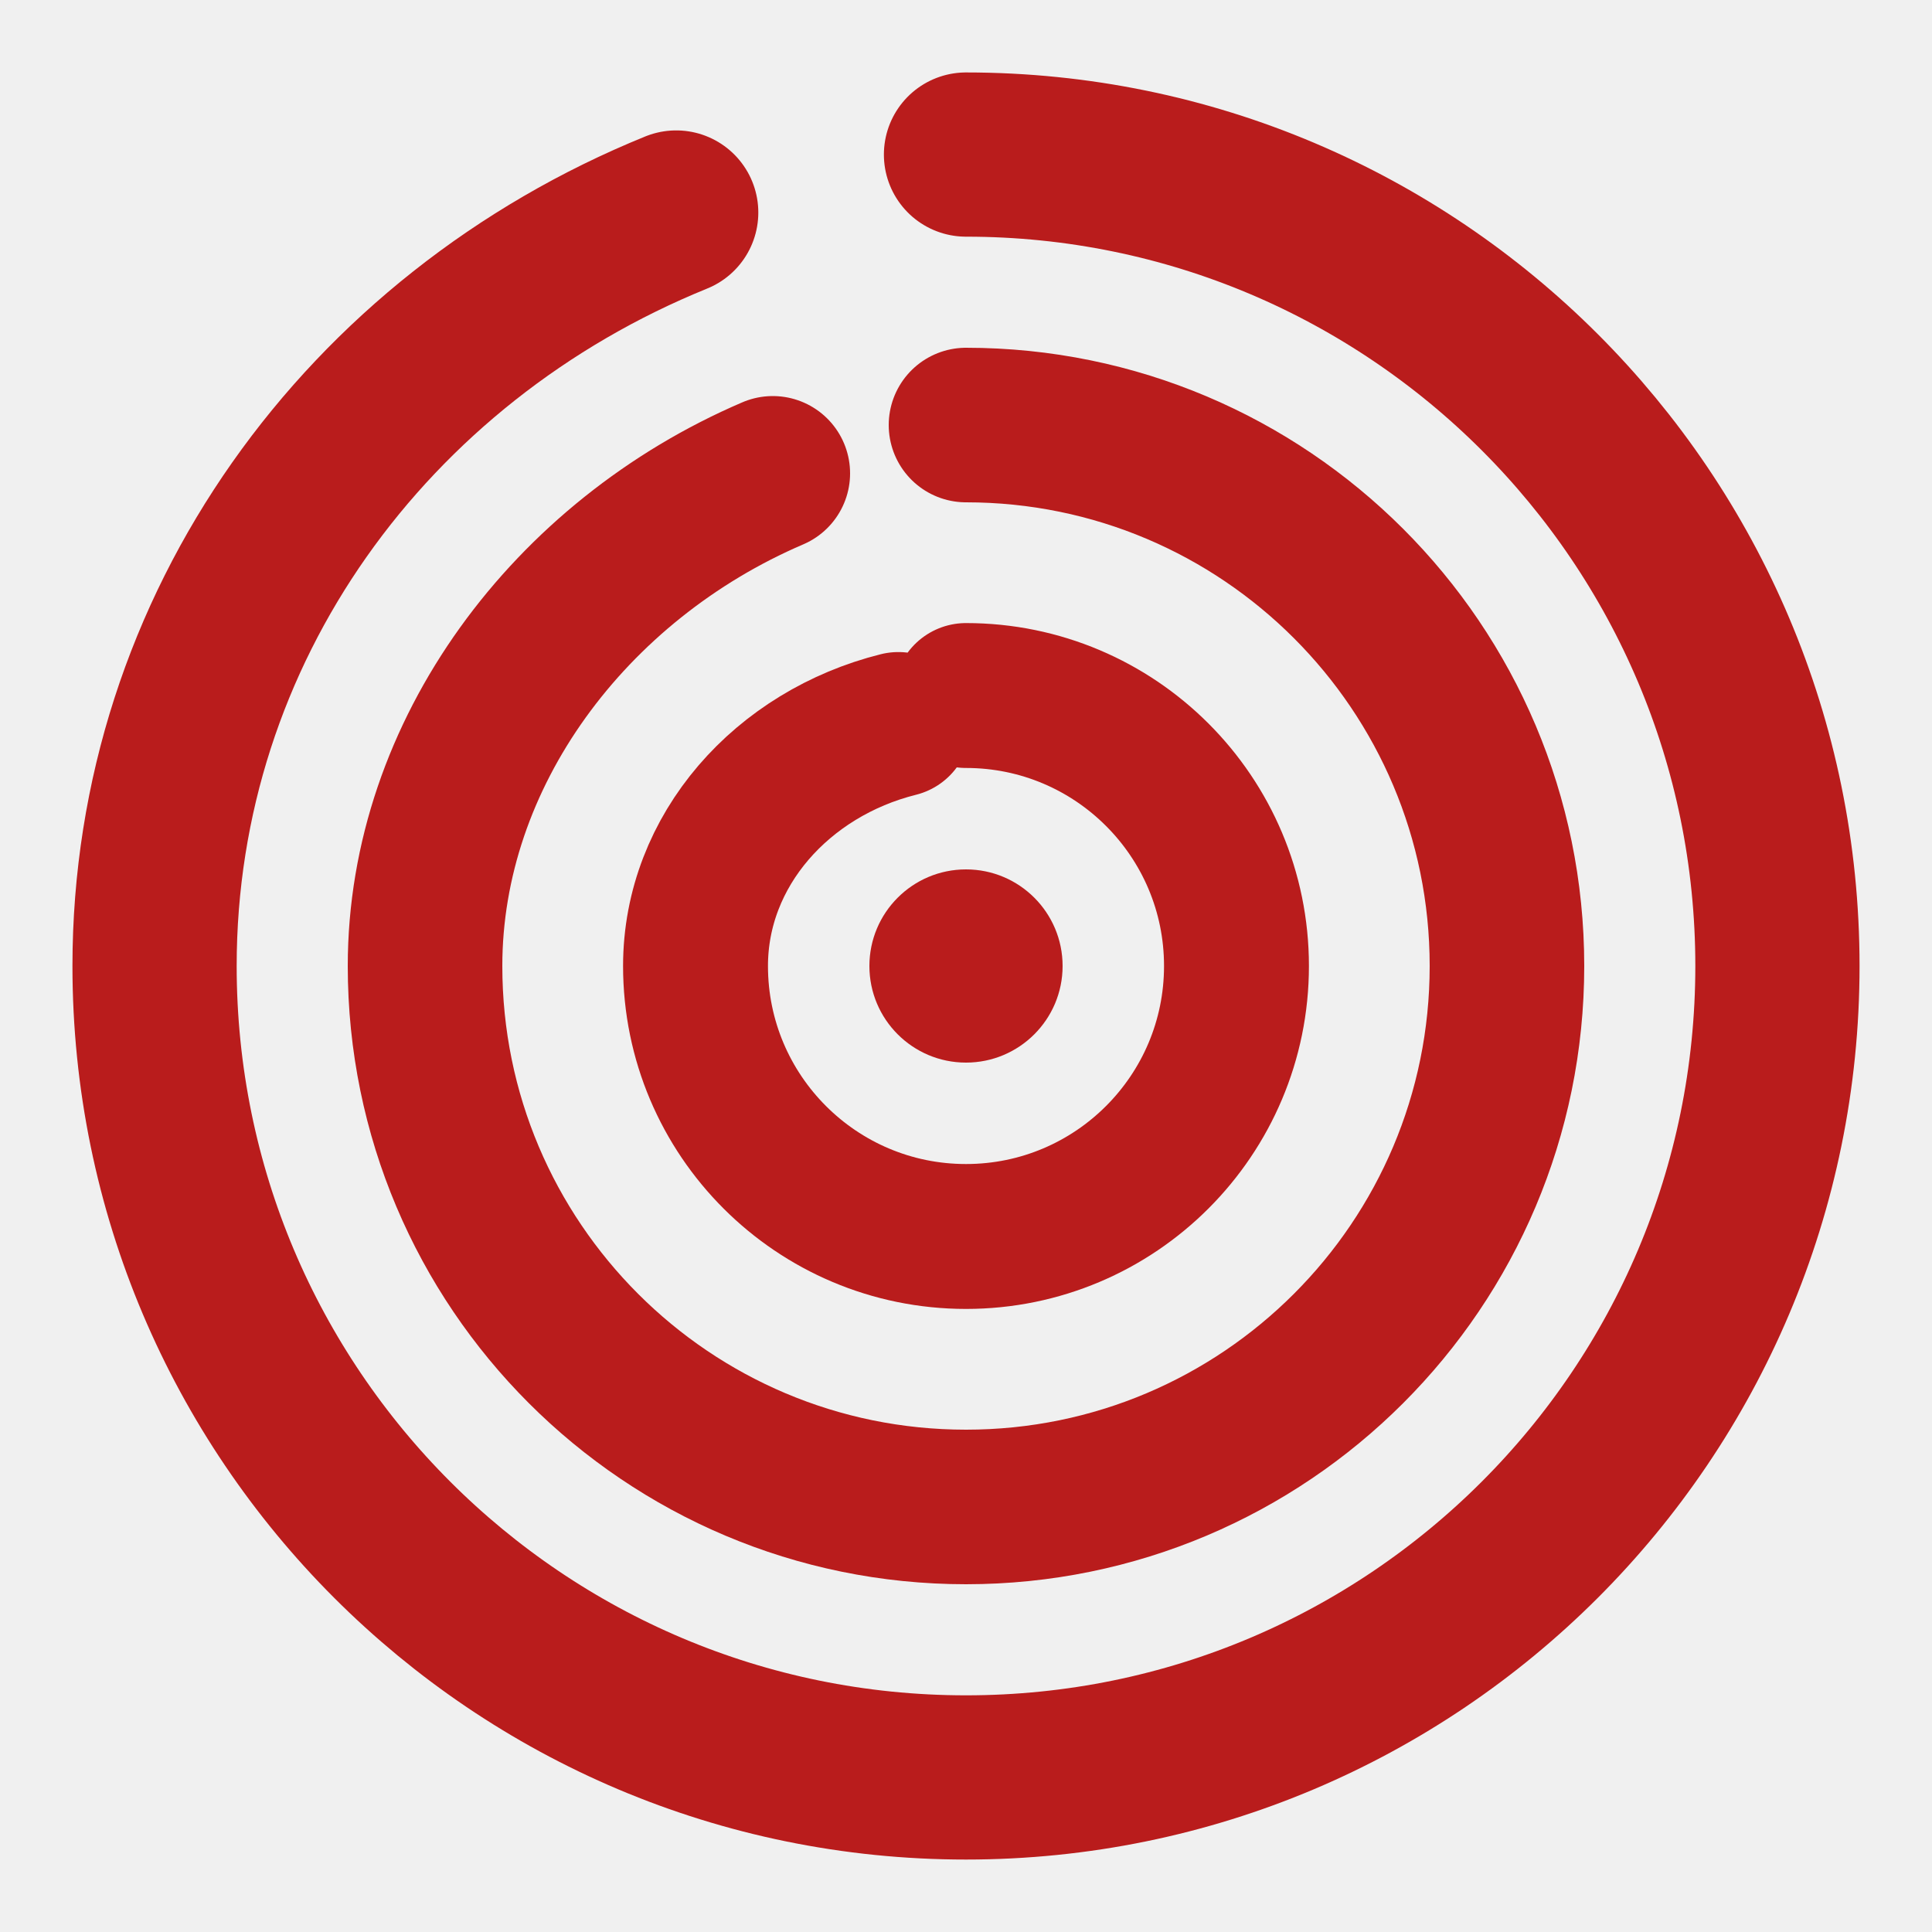
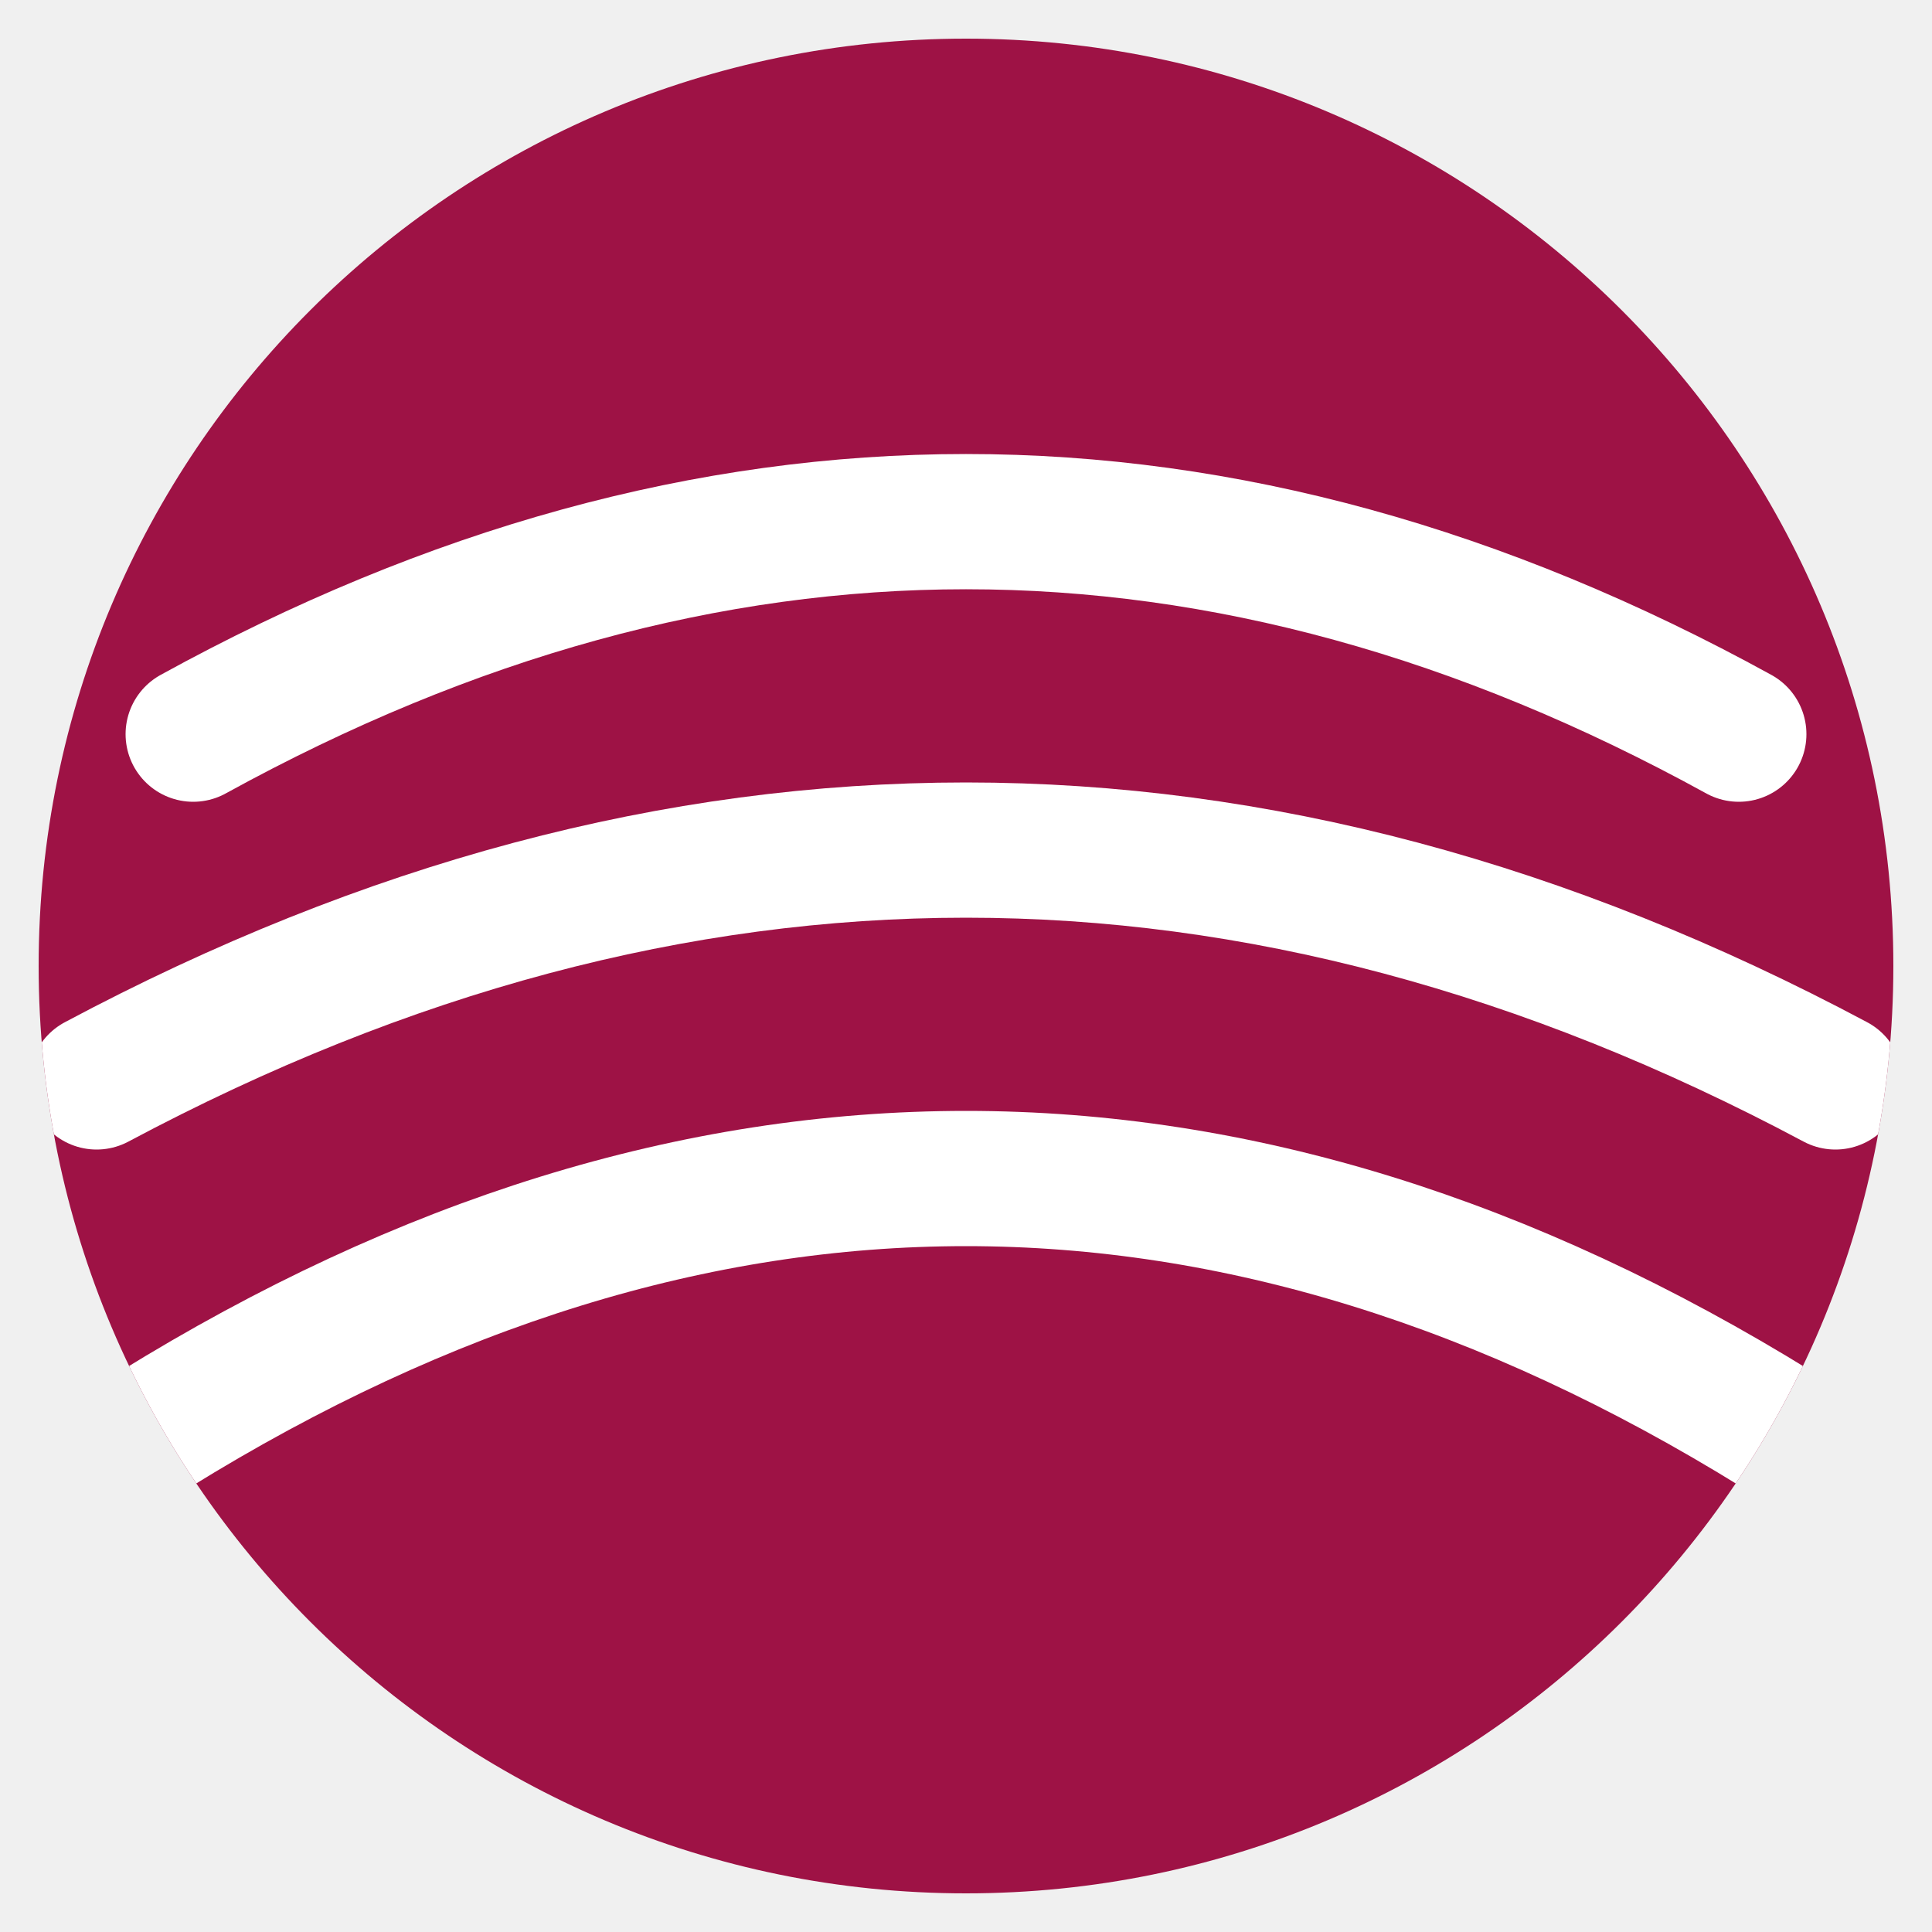
<svg xmlns="http://www.w3.org/2000/svg" viewBox="0 0 100 100" fill="none">
-   <path d="M50 8 C73.196 8 92 26.804 92 50 C92 73.196 73.196 92 50 92 C26.804 92 8 73.196 8 50 C8 32.5 19 17.5 35 11" stroke="#b91c1c" stroke-width="8.5" stroke-linecap="round" fill="none" />
-   <path d="M50 22 C65.464 22 78 34.536 78 50 C78 65.464 65.464 78 50 78 C34.536 78 22 65.464 22 50 C22 39 29.5 29 40 24.5" stroke="#b91c1c" stroke-width="8" stroke-linecap="round" fill="none" />
-   <path d="M50 36 C57.732 36 64 42.268 64 50 C64 57.732 57.732 64 50 64 C42.268 64 36 57.732 36 50 C36 44 40.5 39 46.5 37.5" stroke="#b91c1c" stroke-width="7.5" stroke-linecap="round" fill="none" />
-   <circle cx="50" cy="50" r="5" fill="#b91c1c" />
+   <defs>
+     <clipPath id="span-circle-clip">
+       <circle cx="50" cy="50" r="48" />
+     </clipPath>
+   </defs>
+   <circle cx="50" cy="50" r="48" fill="#9e1245" />
+   <g clip-path="url(#span-circle-clip)">
+     <path d="M 10 38 Q 50 16 90 38" stroke="#ffffff" stroke-width="7" stroke-linecap="round" fill="none" />
+     <path d="M 5 56 Q 50 32 95 56" stroke="#ffffff" stroke-width="7" stroke-linecap="round" fill="none" />
+     <path d="M 8 74 Q 50 48 92 74" stroke="#ffffff" stroke-width="7" stroke-linecap="round" fill="none" />
+   </g>
</svg>
